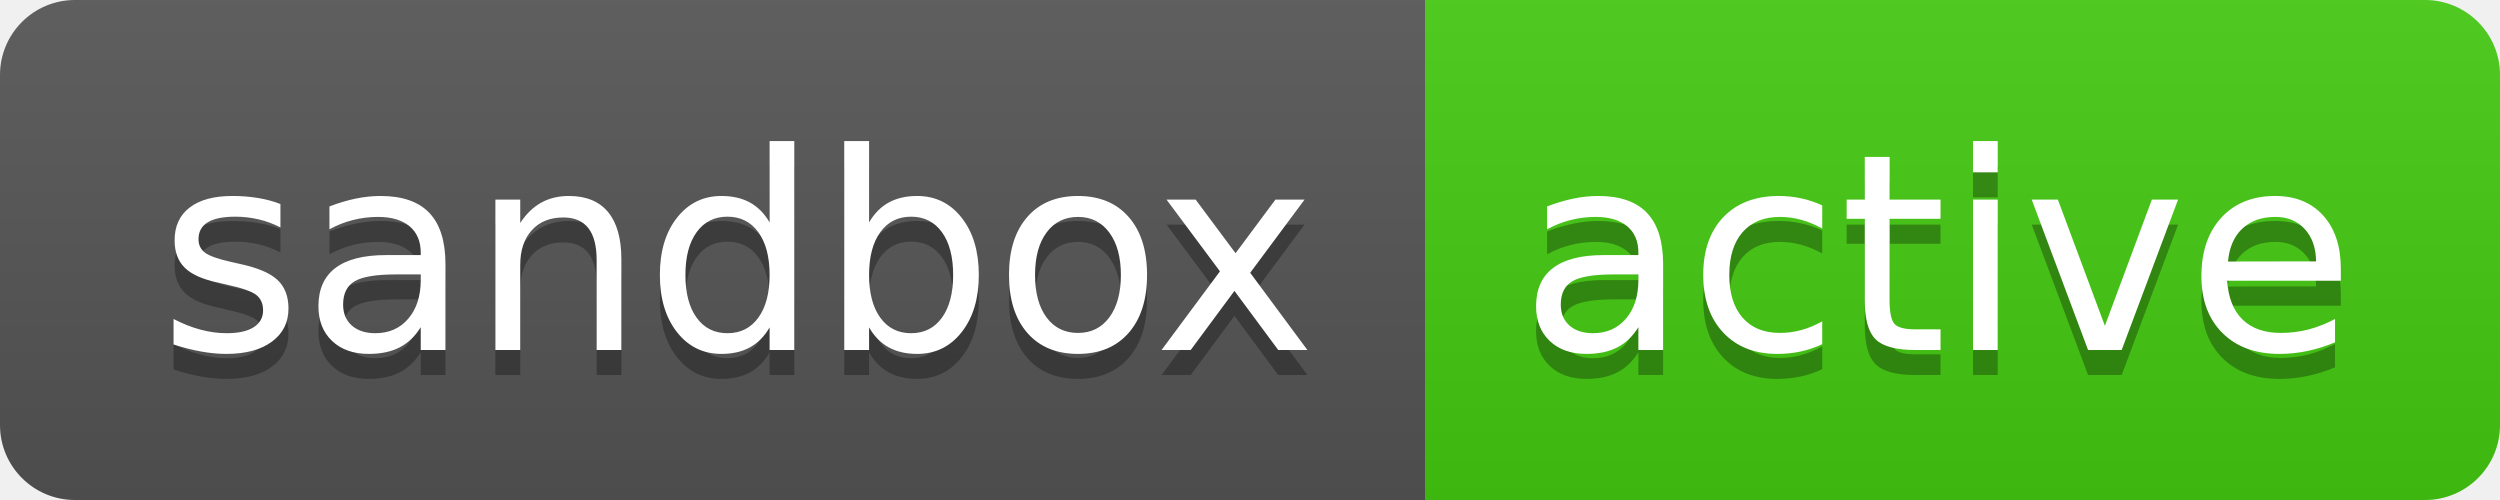
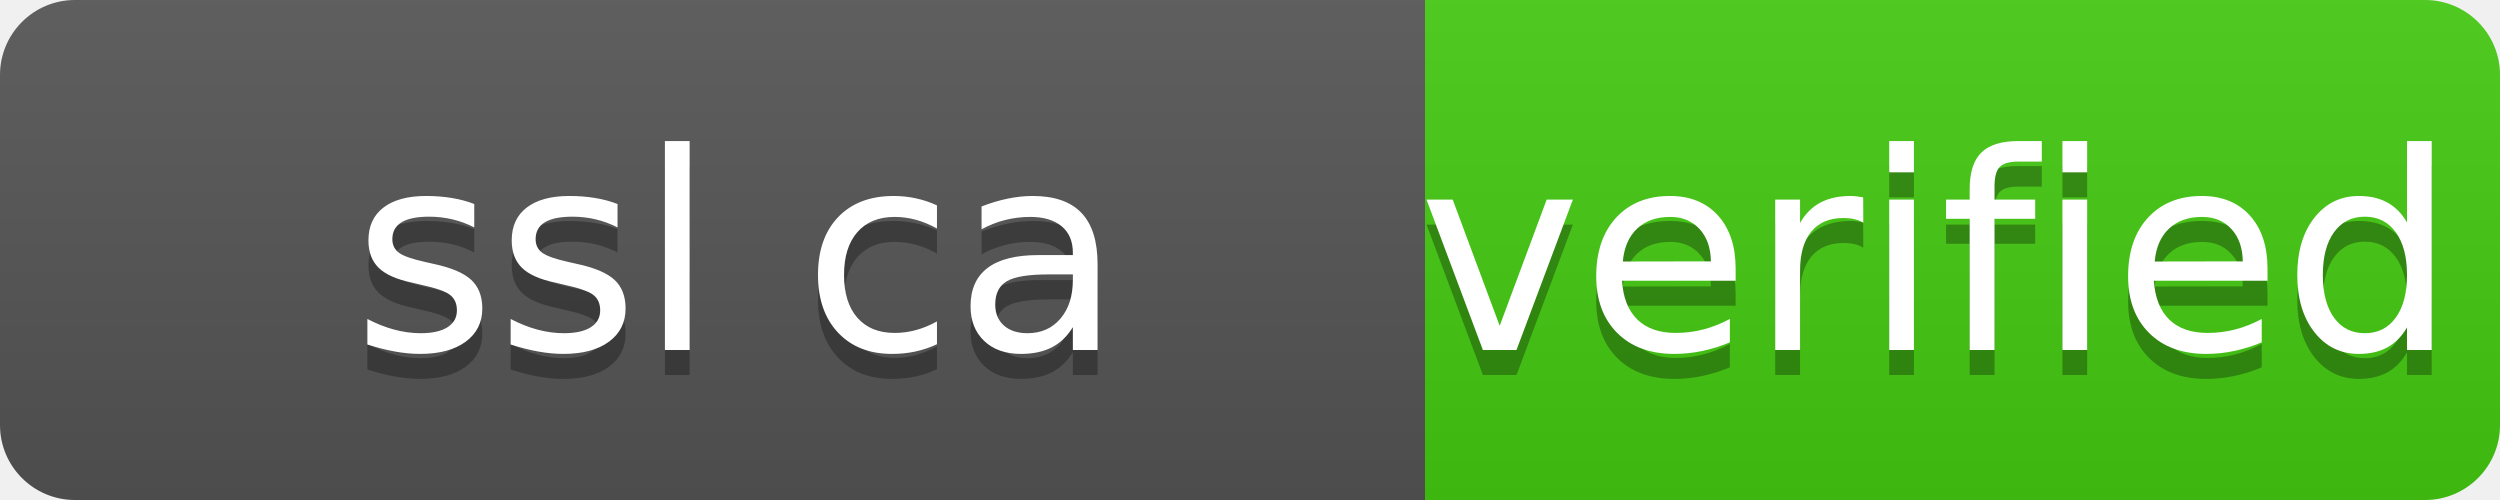
<svg width="100" height="20">
  <linearGradient id="b" x2="0" y2="100%">
    <stop offset="0" stop-color="#bbb" stop-opacity=".1" />
    <stop offset="1" stop-opacity=".1" />
  </linearGradient>
  <clipPath id="a">
    <rect width="100" height="20" rx="3" fill="#fff" />
  </clipPath>
  <g clip-path="url(#a)">
    <path fill="#555" d="M0 0h57v20H0z" />
    <path fill="#4c1" d="M57 0h43v20H57z" />
    <path fill="url(#b)" d="M0 0h100v20H0z" />
  </g>
  <g fill="#fff" text-anchor="middle" font-family="DejaVu Sans,Verdana,Geneva,sans-serif" font-size="110">
-     <text x="295" y="150" fill="#010101" fill-opacity=".3" transform="scale(.1)" textLength="470">sandbox</text>
-     <text x="295" y="140" transform="scale(.1)" textLength="470">sandbox</text>
-     <text x="775" y="150" fill="#010101" fill-opacity=".3" transform="scale(.1)" textLength="330">active</text>
-     <text x="775" y="140" transform="scale(.1)" textLength="330">active</text>
+     <text x="295" y="150" fill="#010101" fill-opacity=".3" transform="scale(.1)" textLength="470">ssl ca</text>
+     <text x="295" y="140" transform="scale(.1)" textLength="470">ssl ca</text>
+     <text x="775" y="150" fill="#010101" fill-opacity=".3" transform="scale(.1)" textLength="330">verified</text>
+     <text x="775" y="140" transform="scale(.1)" textLength="330">verified</text>
  </g>
</svg>
